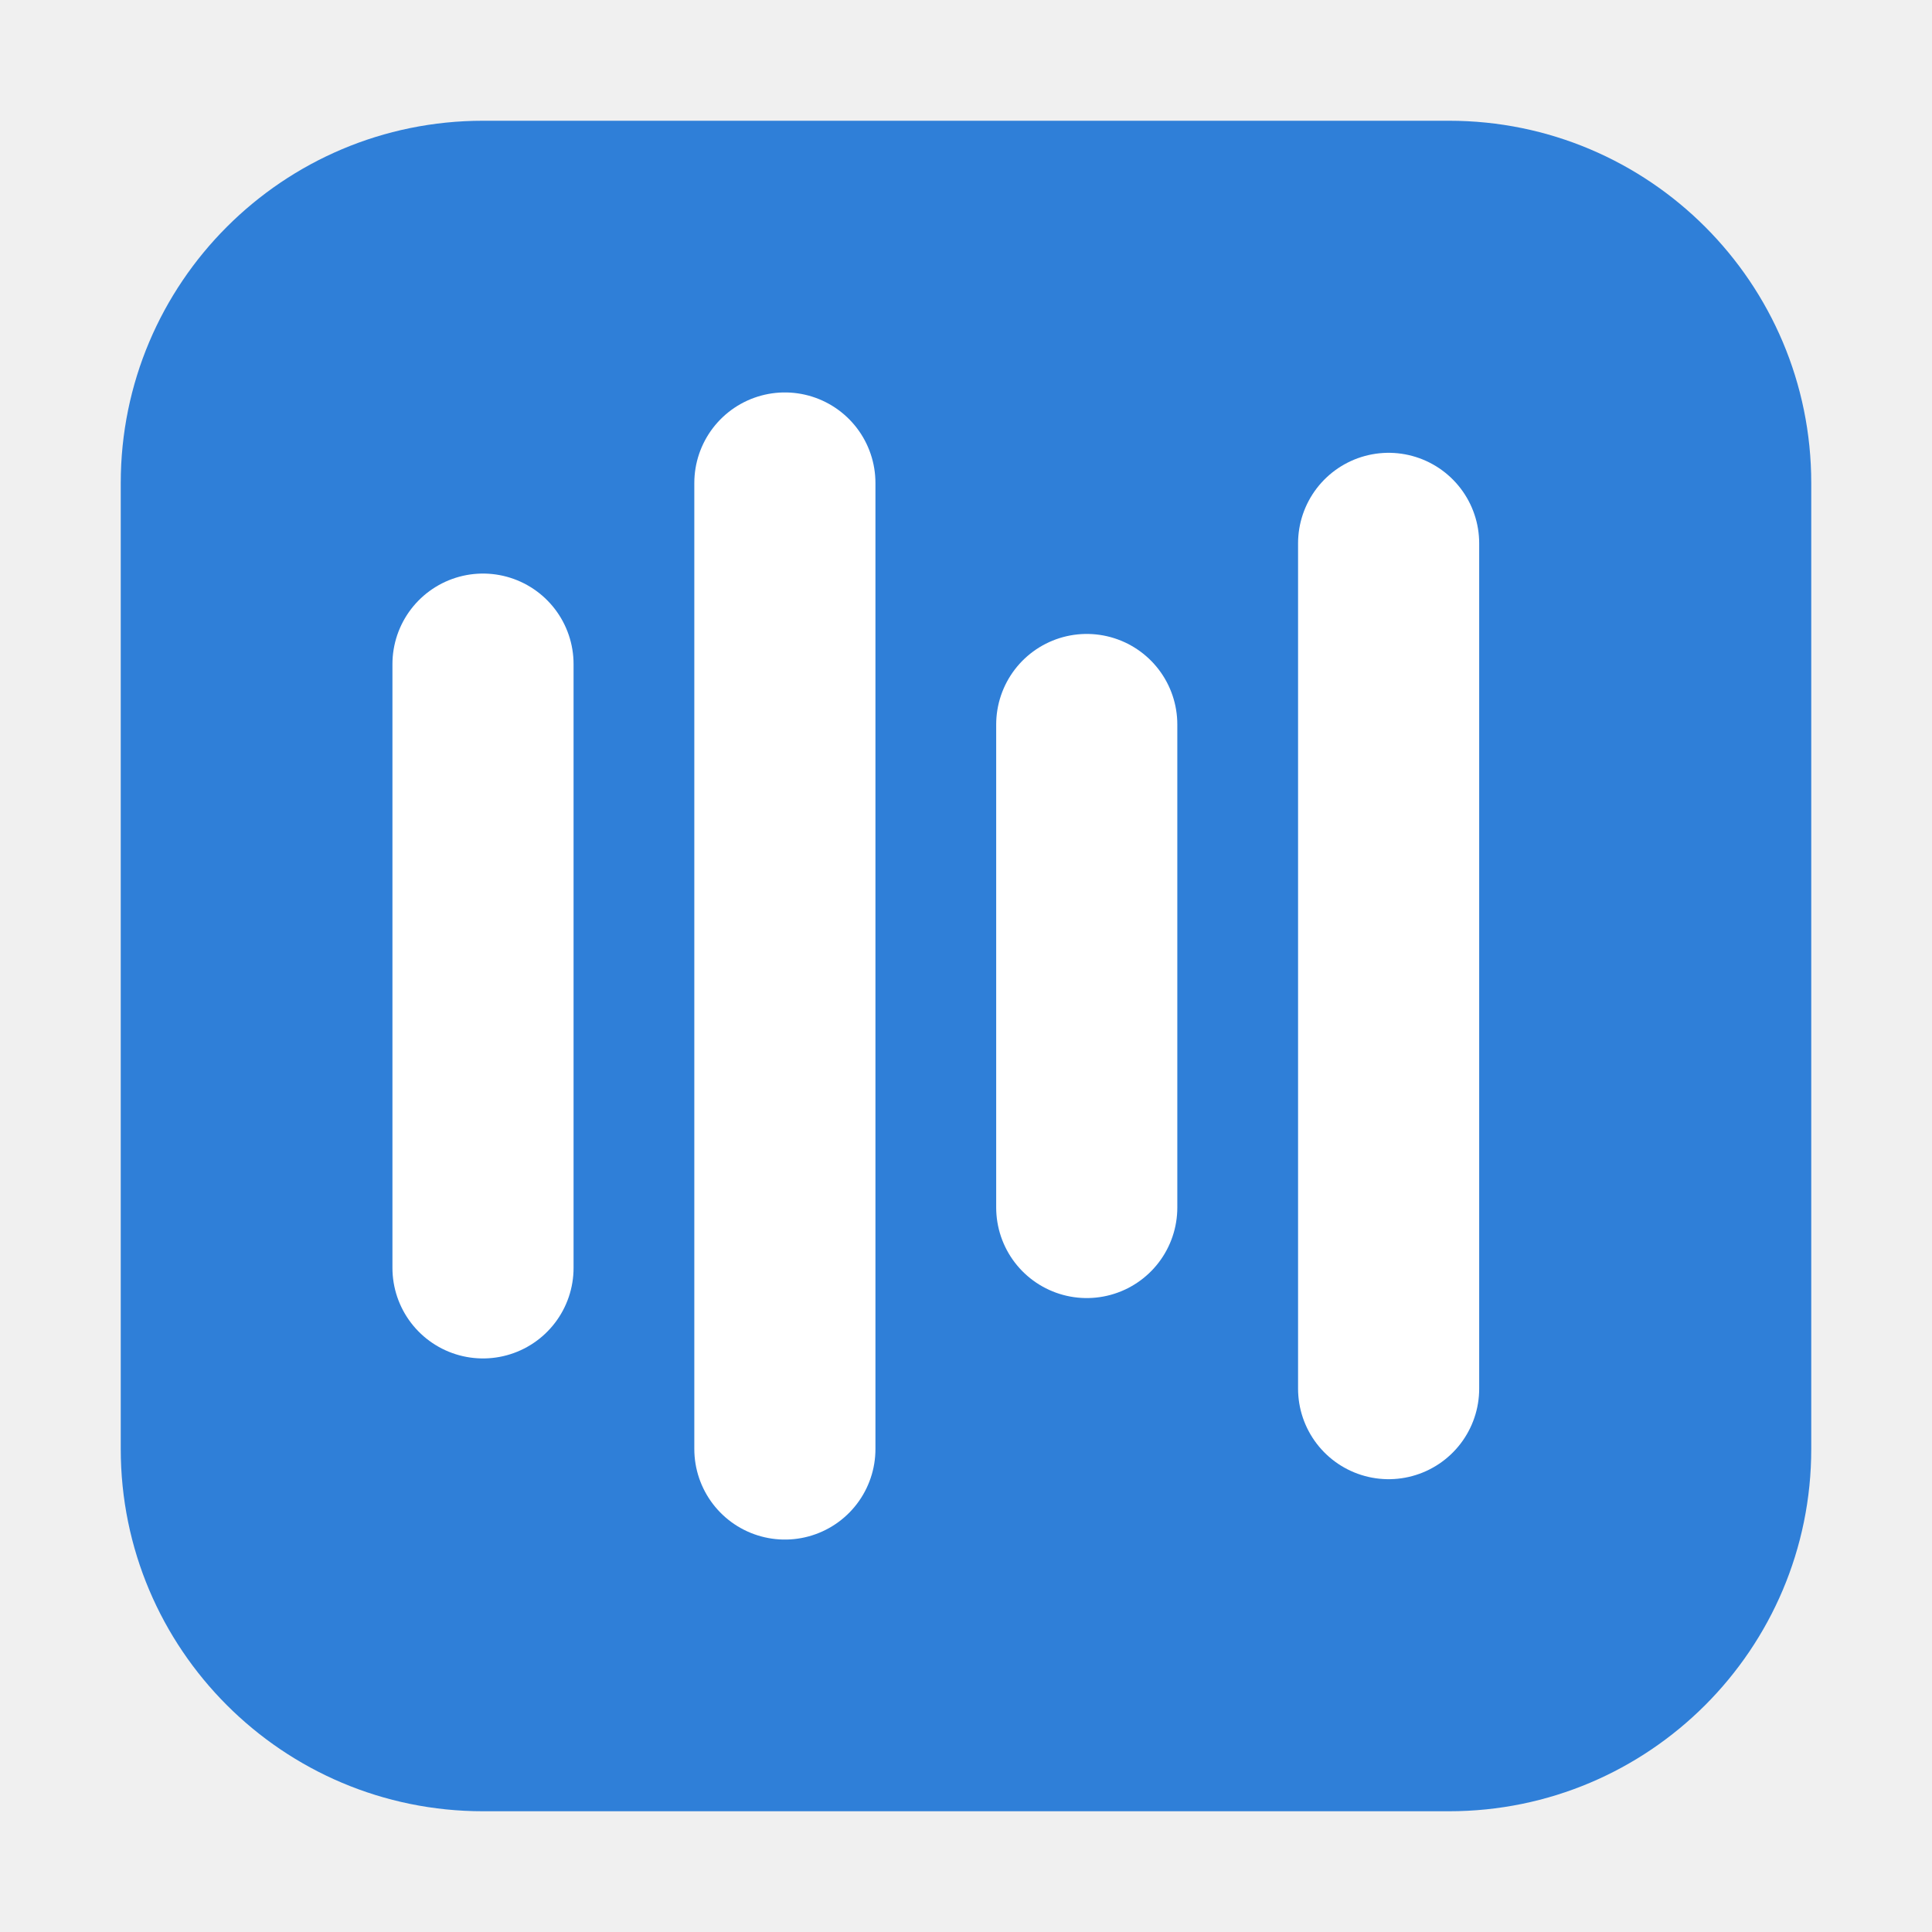
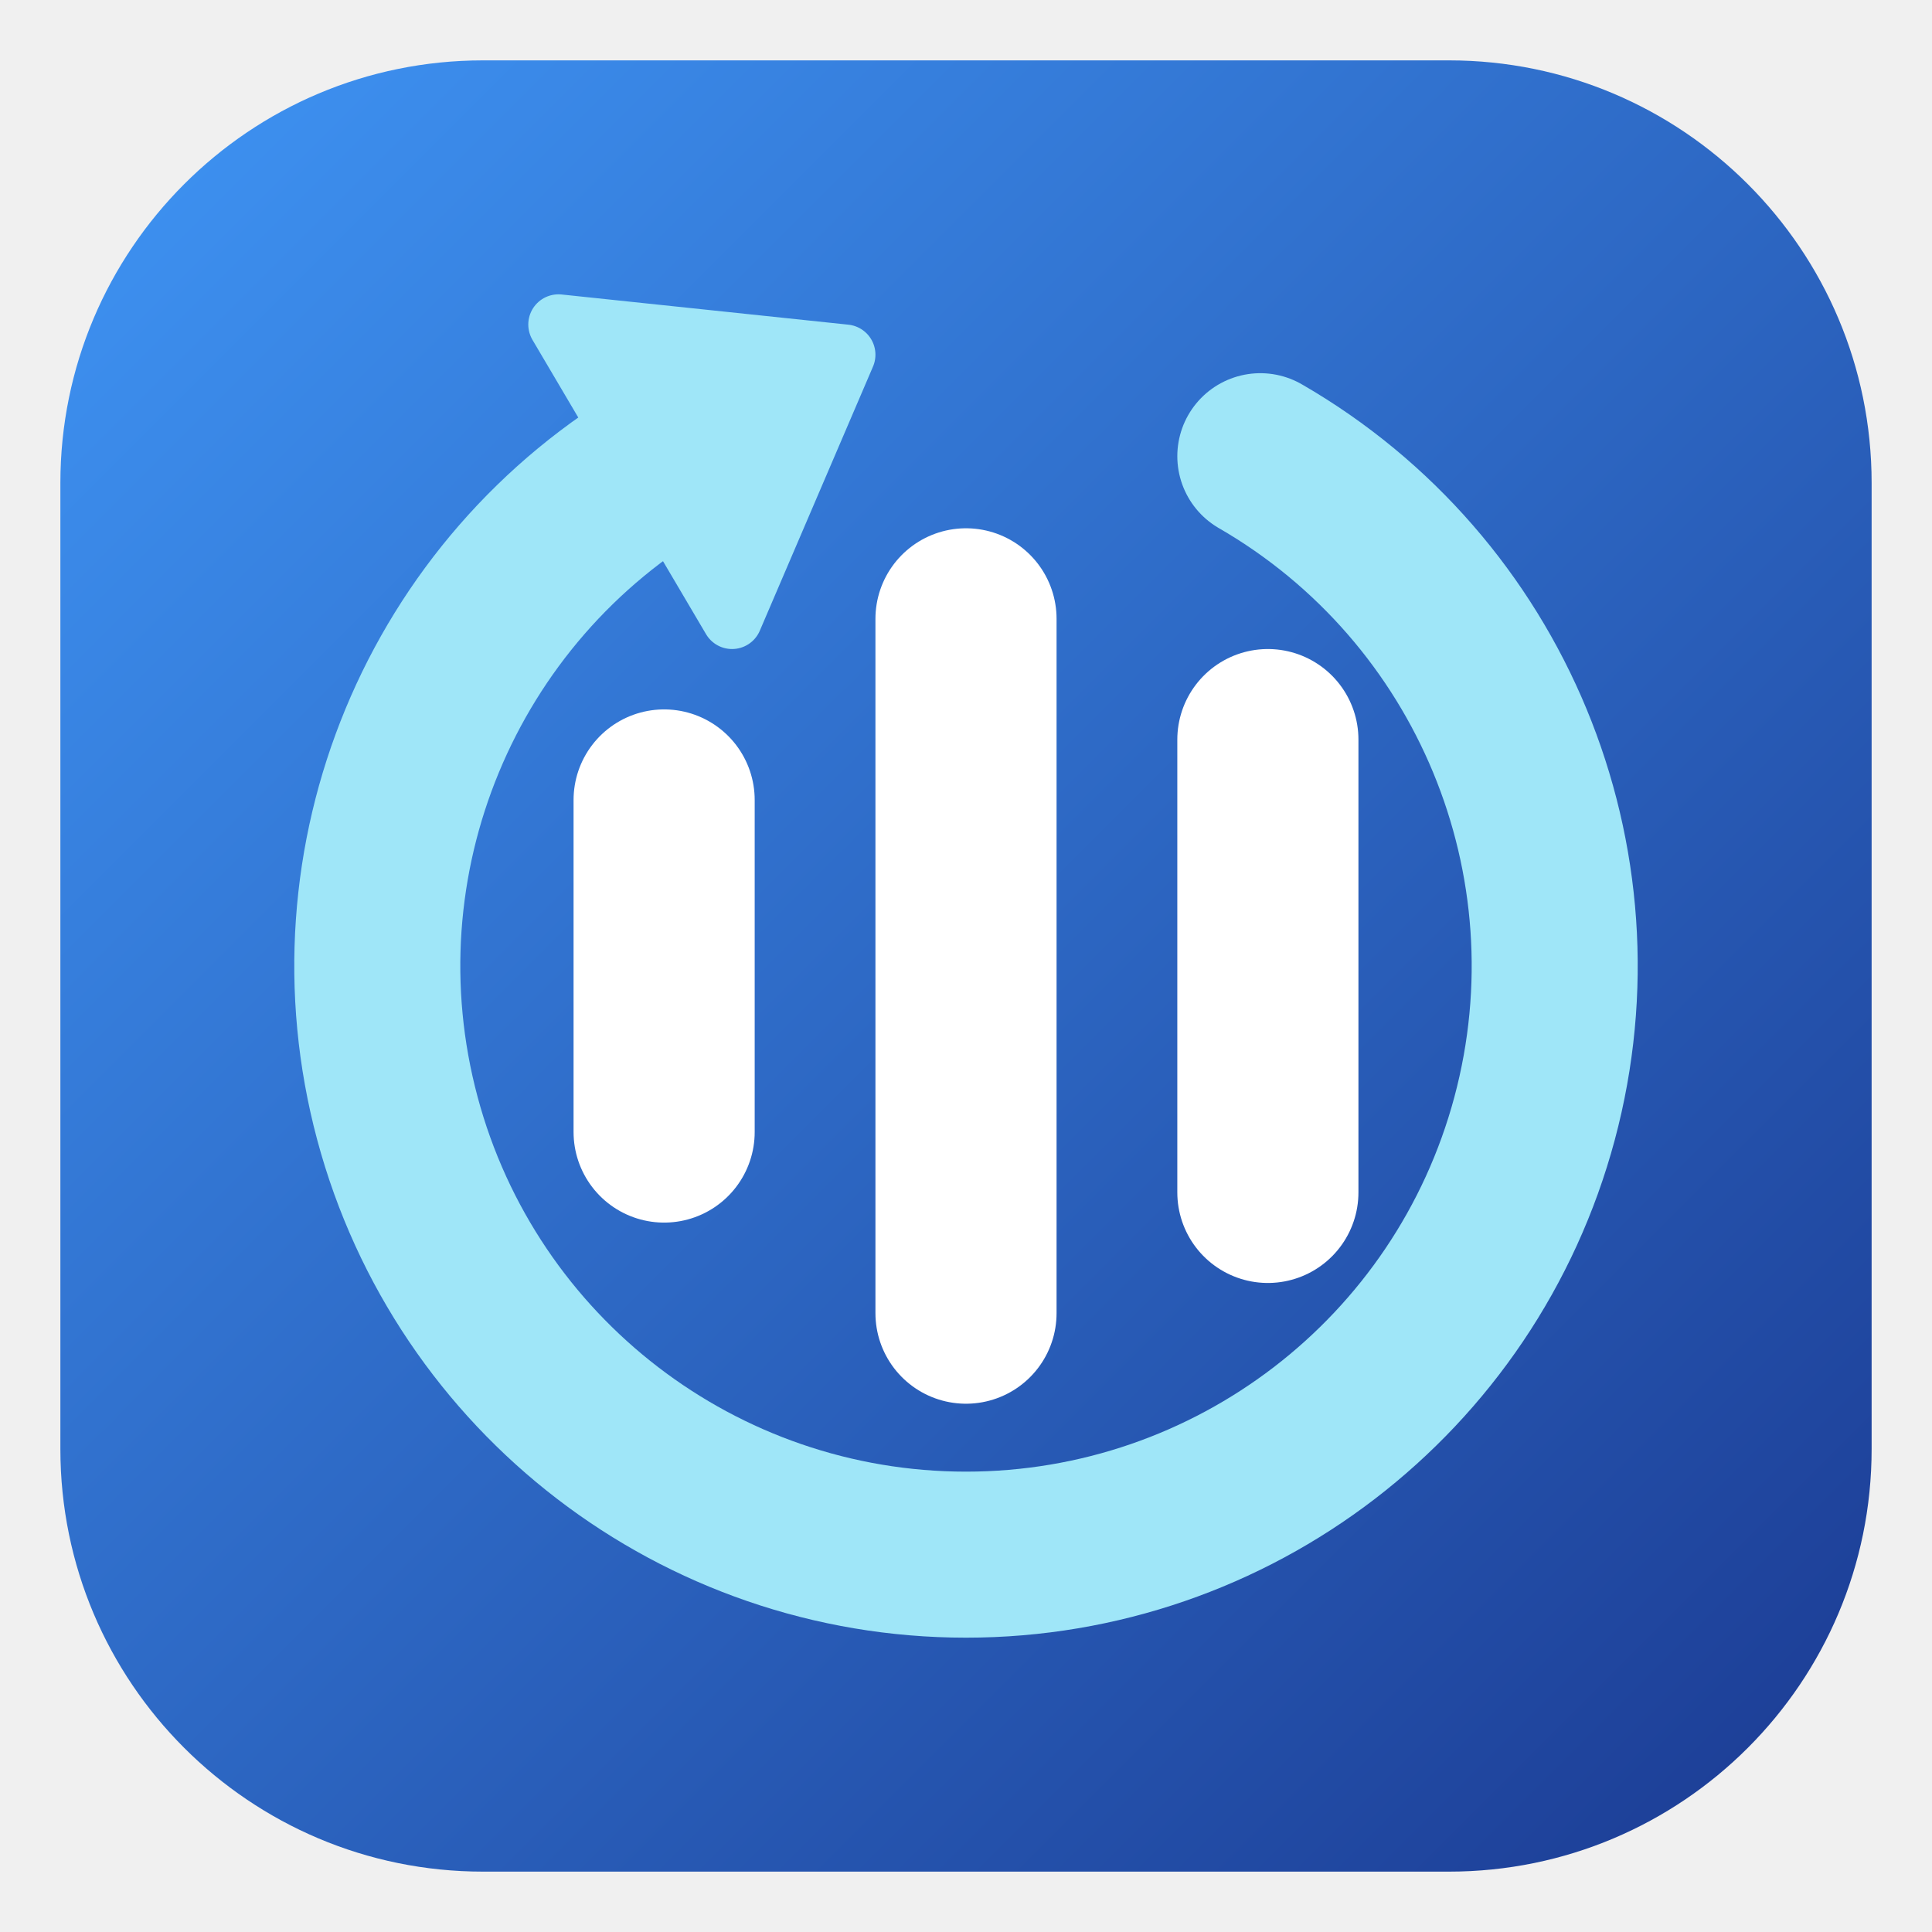
- <svg xmlns="http://www.w3.org/2000/svg" viewBox="0 0 16 16">
-   <rect x="1" y="1" width="14" height="14" rx="3" fill="#2f7fd8" />
-   <path d="M4 10.5V5.5M6.5 12V4M9 10V6M11.5 11.5V4.5" stroke="#fff" stroke-width="1.5" stroke-linecap="round" />
+ <svg xmlns="http://www.w3.org/2000/svg" viewBox="0 0 256 256">
+   <defs>
+     <linearGradient id="bg" gradientUnits="userSpaceOnUse" x1="8" y1="8" x2="248" y2="248">
+       <stop offset="0" stop-color="#3f95f5" />
+       <stop offset="1" stop-color="#1b3a92" />
+     </linearGradient>
+   </defs>
+   <rect x="8" y="8" width="240" height="240" rx="56" fill="url(#bg)" />
+   <path d="M167 60.45A78 78 0 1 1 89 60.45" fill="none" stroke="#9fe6f8" stroke-width="22" stroke-linecap="round" />
+   <path d="M112 47L74 43L97 82Z" fill="#9fe6f8" stroke="#9fe6f8" stroke-width="8" stroke-linejoin="round" />
+   <path d="M88 106V150M128 82V174M168 98V158" stroke="#ffffff" stroke-width="24" stroke-linecap="round" />
</svg>
